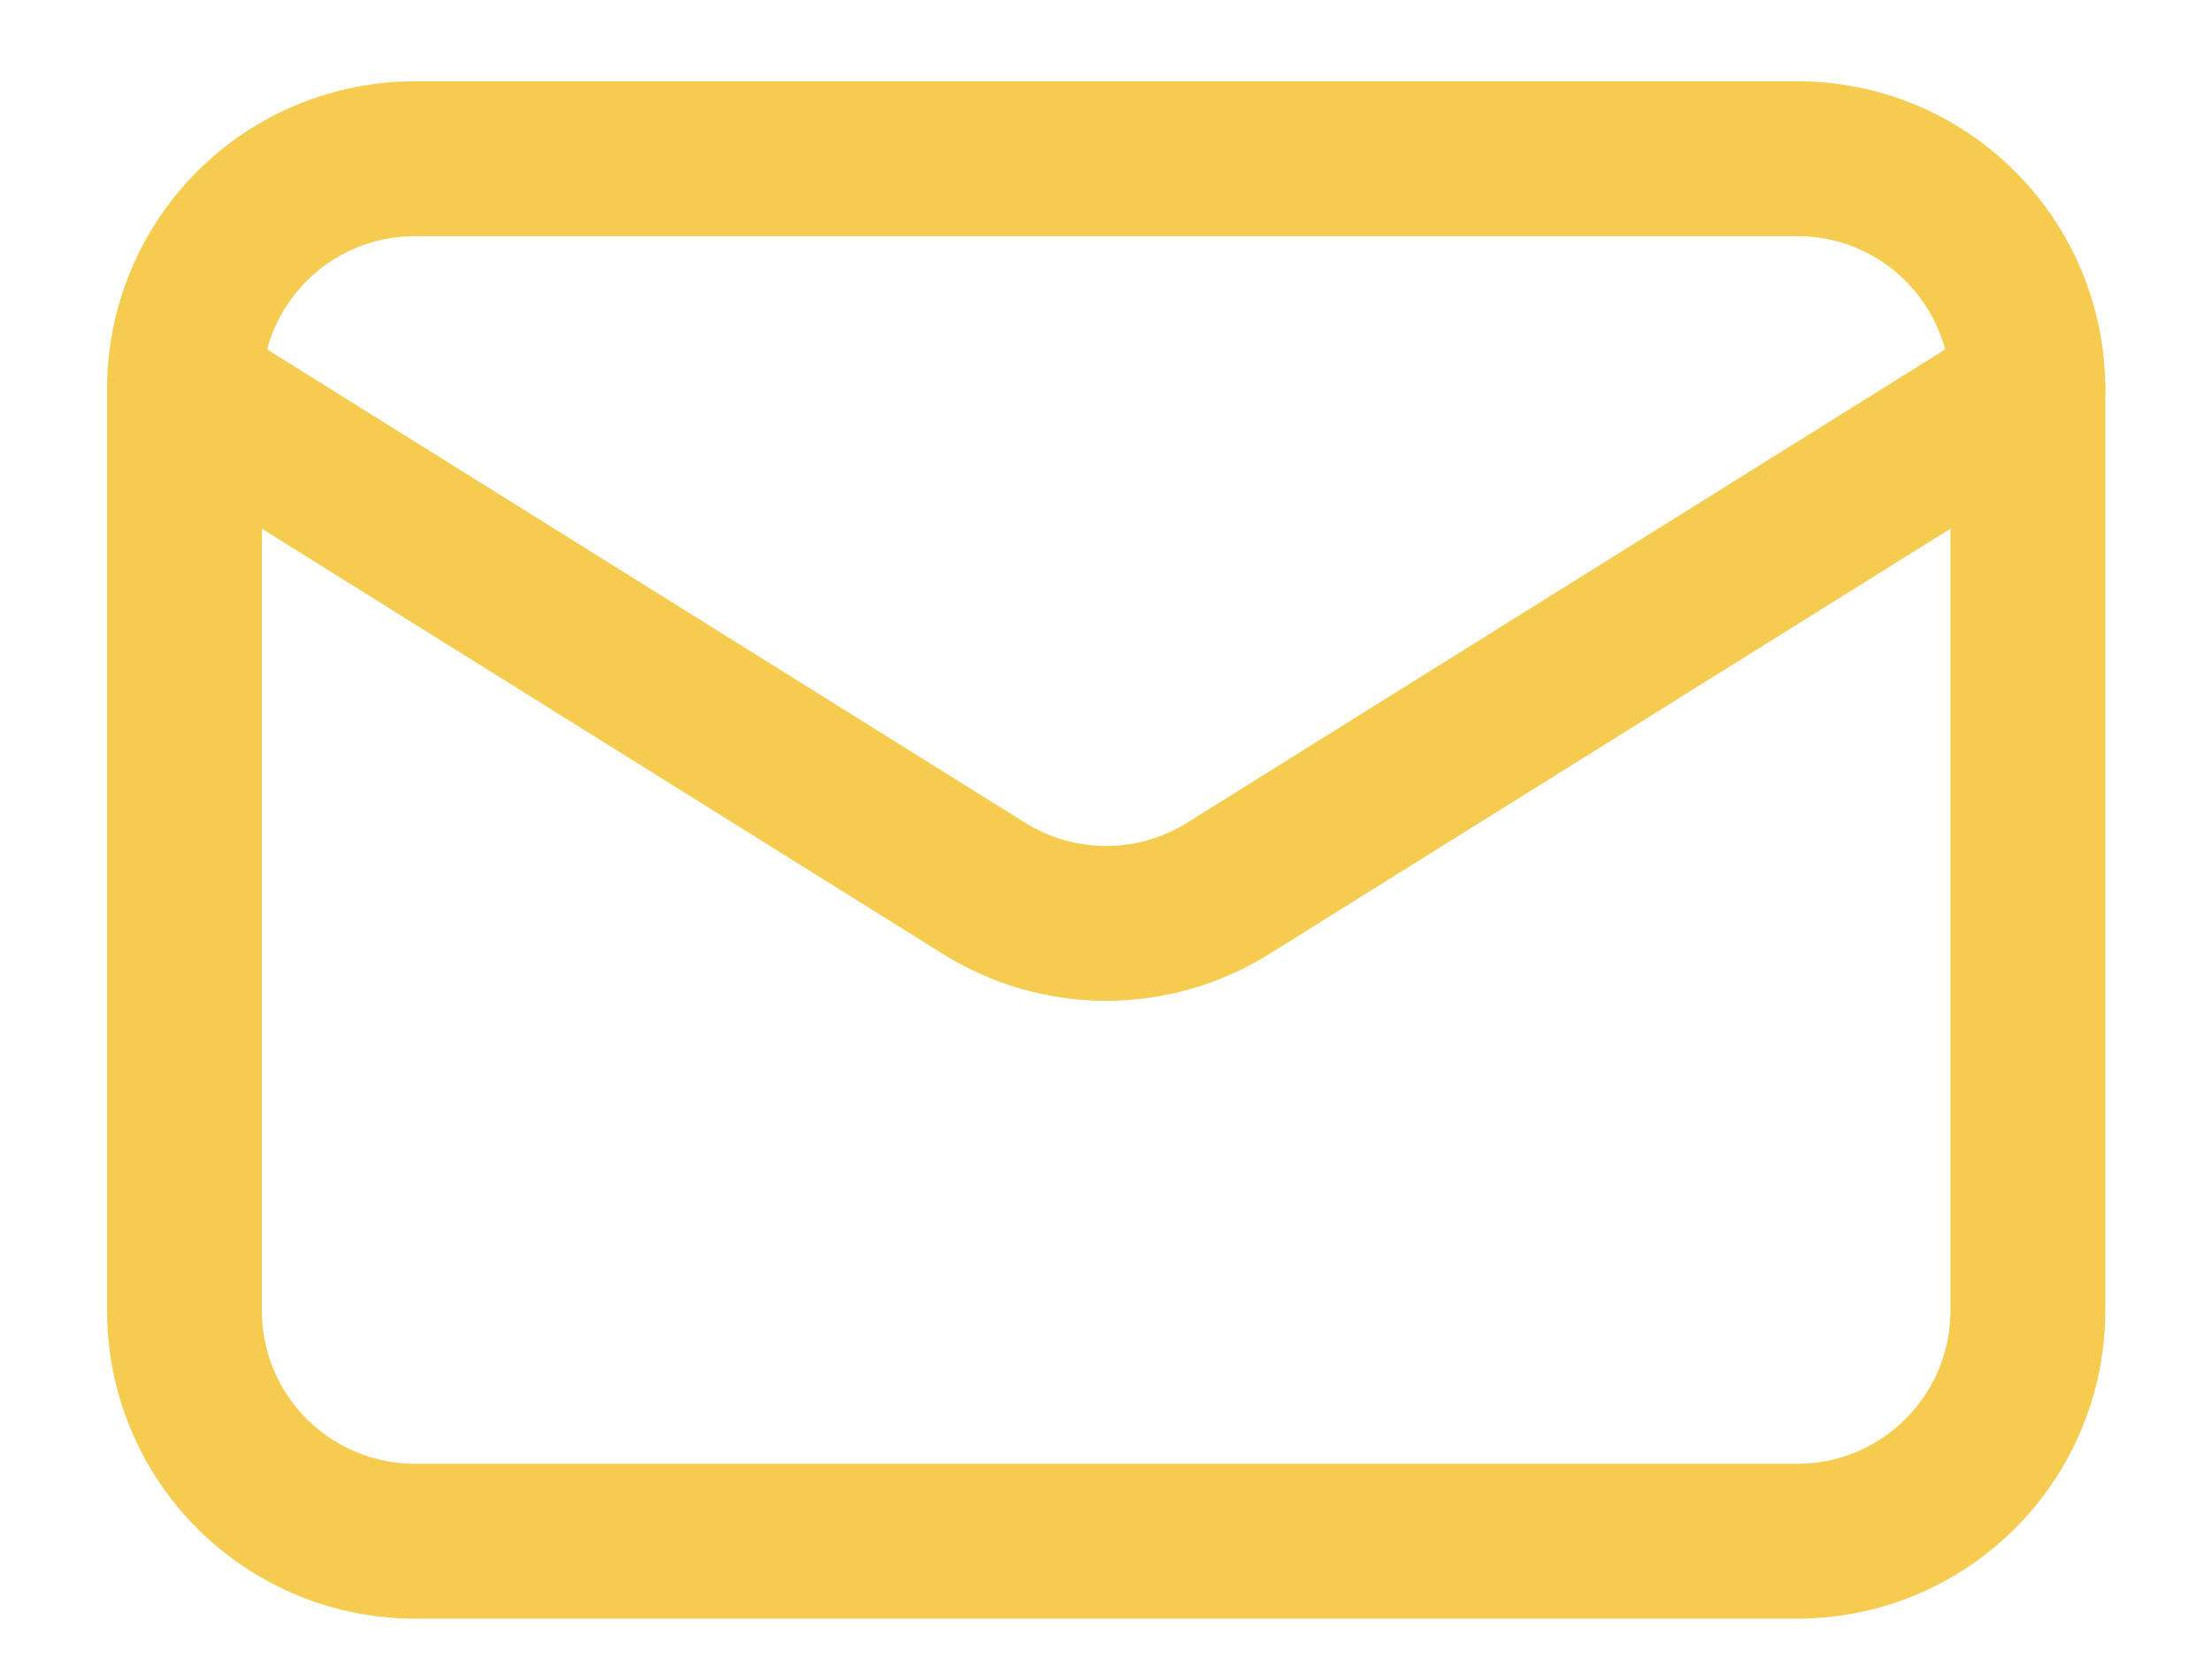
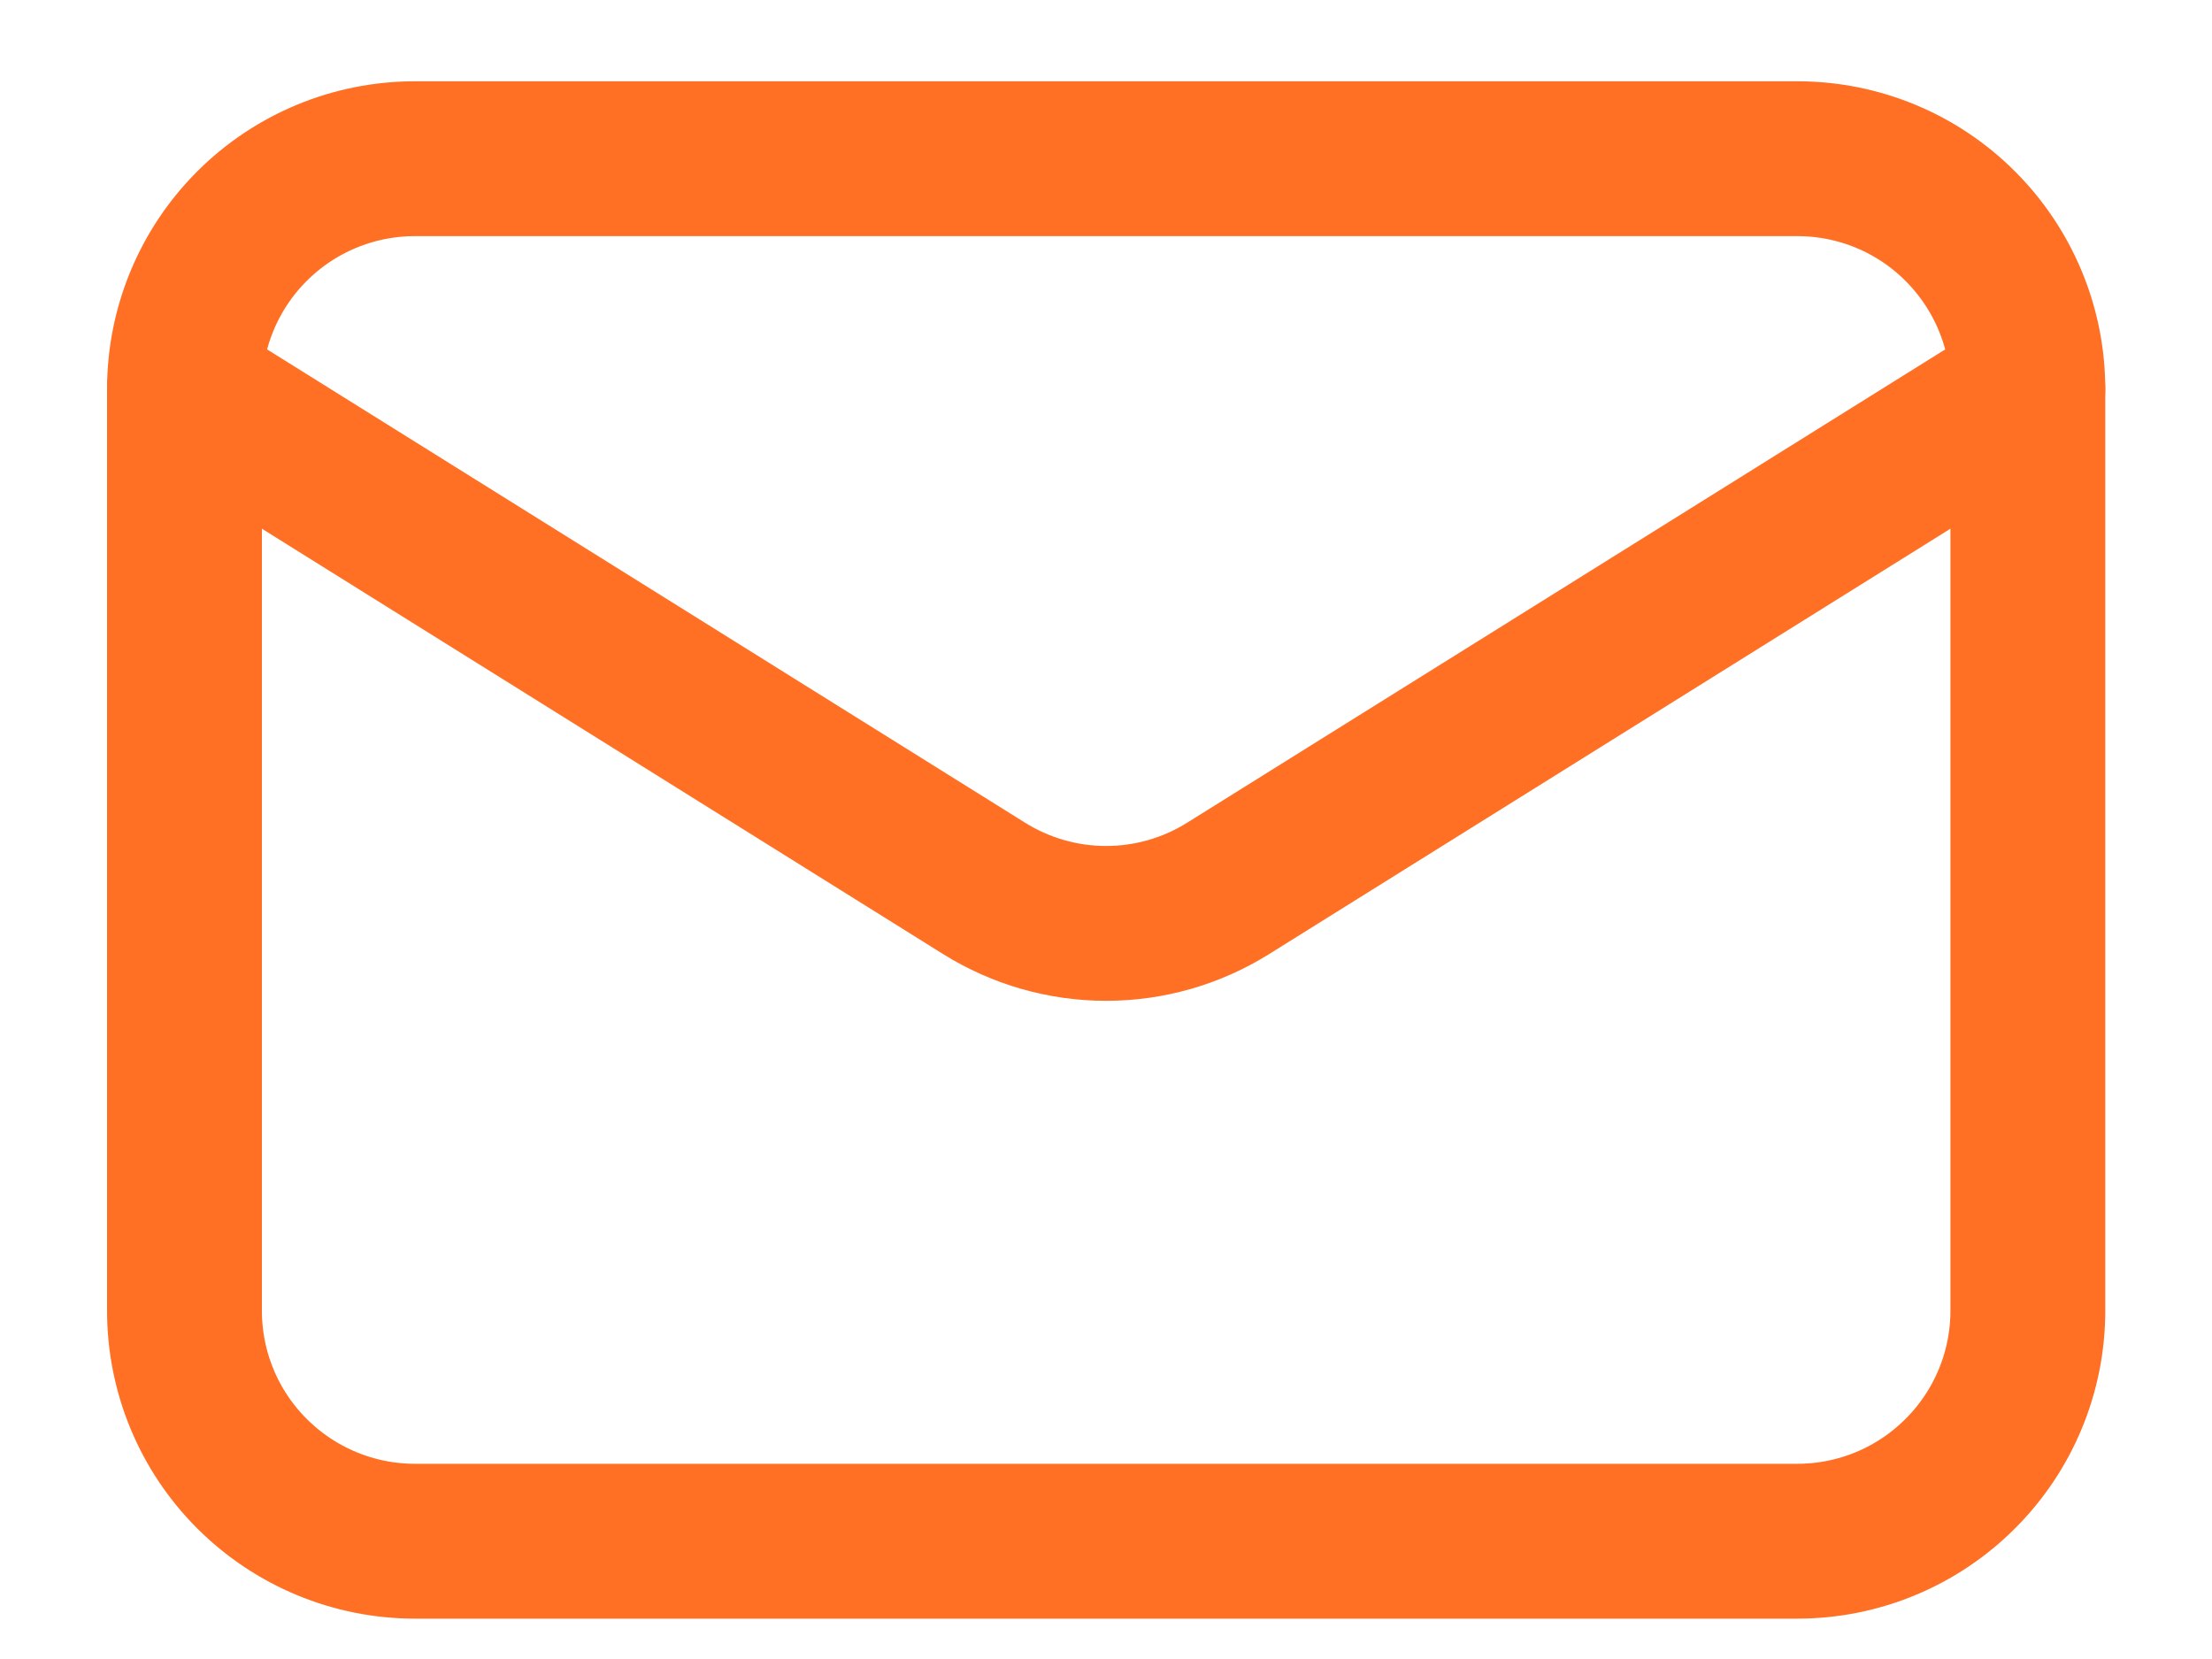
<svg xmlns="http://www.w3.org/2000/svg" width="20" height="15" viewBox="0 0 20 15" fill="none">
-   <path d="M18.335 3.518V11.851C18.335 12.404 18.115 12.934 17.724 13.324C17.334 13.715 16.804 13.935 16.251 13.935H3.751C3.199 13.935 2.669 13.715 2.278 13.324C1.887 12.934 1.668 12.404 1.668 11.851V3.518" stroke="#F5CC4F" stroke-width="1.4" stroke-linecap="round" stroke-linejoin="round" />
-   <path d="M18.335 3.518C18.335 2.965 18.115 2.436 17.724 2.045C17.334 1.654 16.804 1.435 16.251 1.435H3.751C3.199 1.435 2.669 1.654 2.278 2.045C1.887 2.436 1.668 2.965 1.668 3.518L8.897 8.032C9.228 8.239 9.611 8.349 10.001 8.349C10.392 8.349 10.774 8.239 11.105 8.032L18.335 3.518Z" stroke="#F5CC4F" stroke-width="1.4" stroke-linecap="round" stroke-linejoin="round" />
+   <path d="M18.335 3.518V11.851C18.335 12.404 18.115 12.934 17.724 13.324C17.334 13.715 16.804 13.935 16.251 13.935H3.751C3.199 13.935 2.669 13.715 2.278 13.324C1.887 12.934 1.668 12.404 1.668 11.851V3.518" stroke="#FF6F24" stroke-width="1.4" stroke-linecap="round" stroke-linejoin="round" />
+   <path d="M18.335 3.518C18.335 2.965 18.115 2.436 17.724 2.045C17.334 1.654 16.804 1.435 16.251 1.435H3.751C3.199 1.435 2.669 1.654 2.278 2.045C1.887 2.436 1.668 2.965 1.668 3.518L8.897 8.032C9.228 8.239 9.611 8.349 10.001 8.349C10.392 8.349 10.774 8.239 11.105 8.032L18.335 3.518Z" stroke="#FF6F24" stroke-width="1.4" stroke-linecap="round" stroke-linejoin="round" />
</svg>
